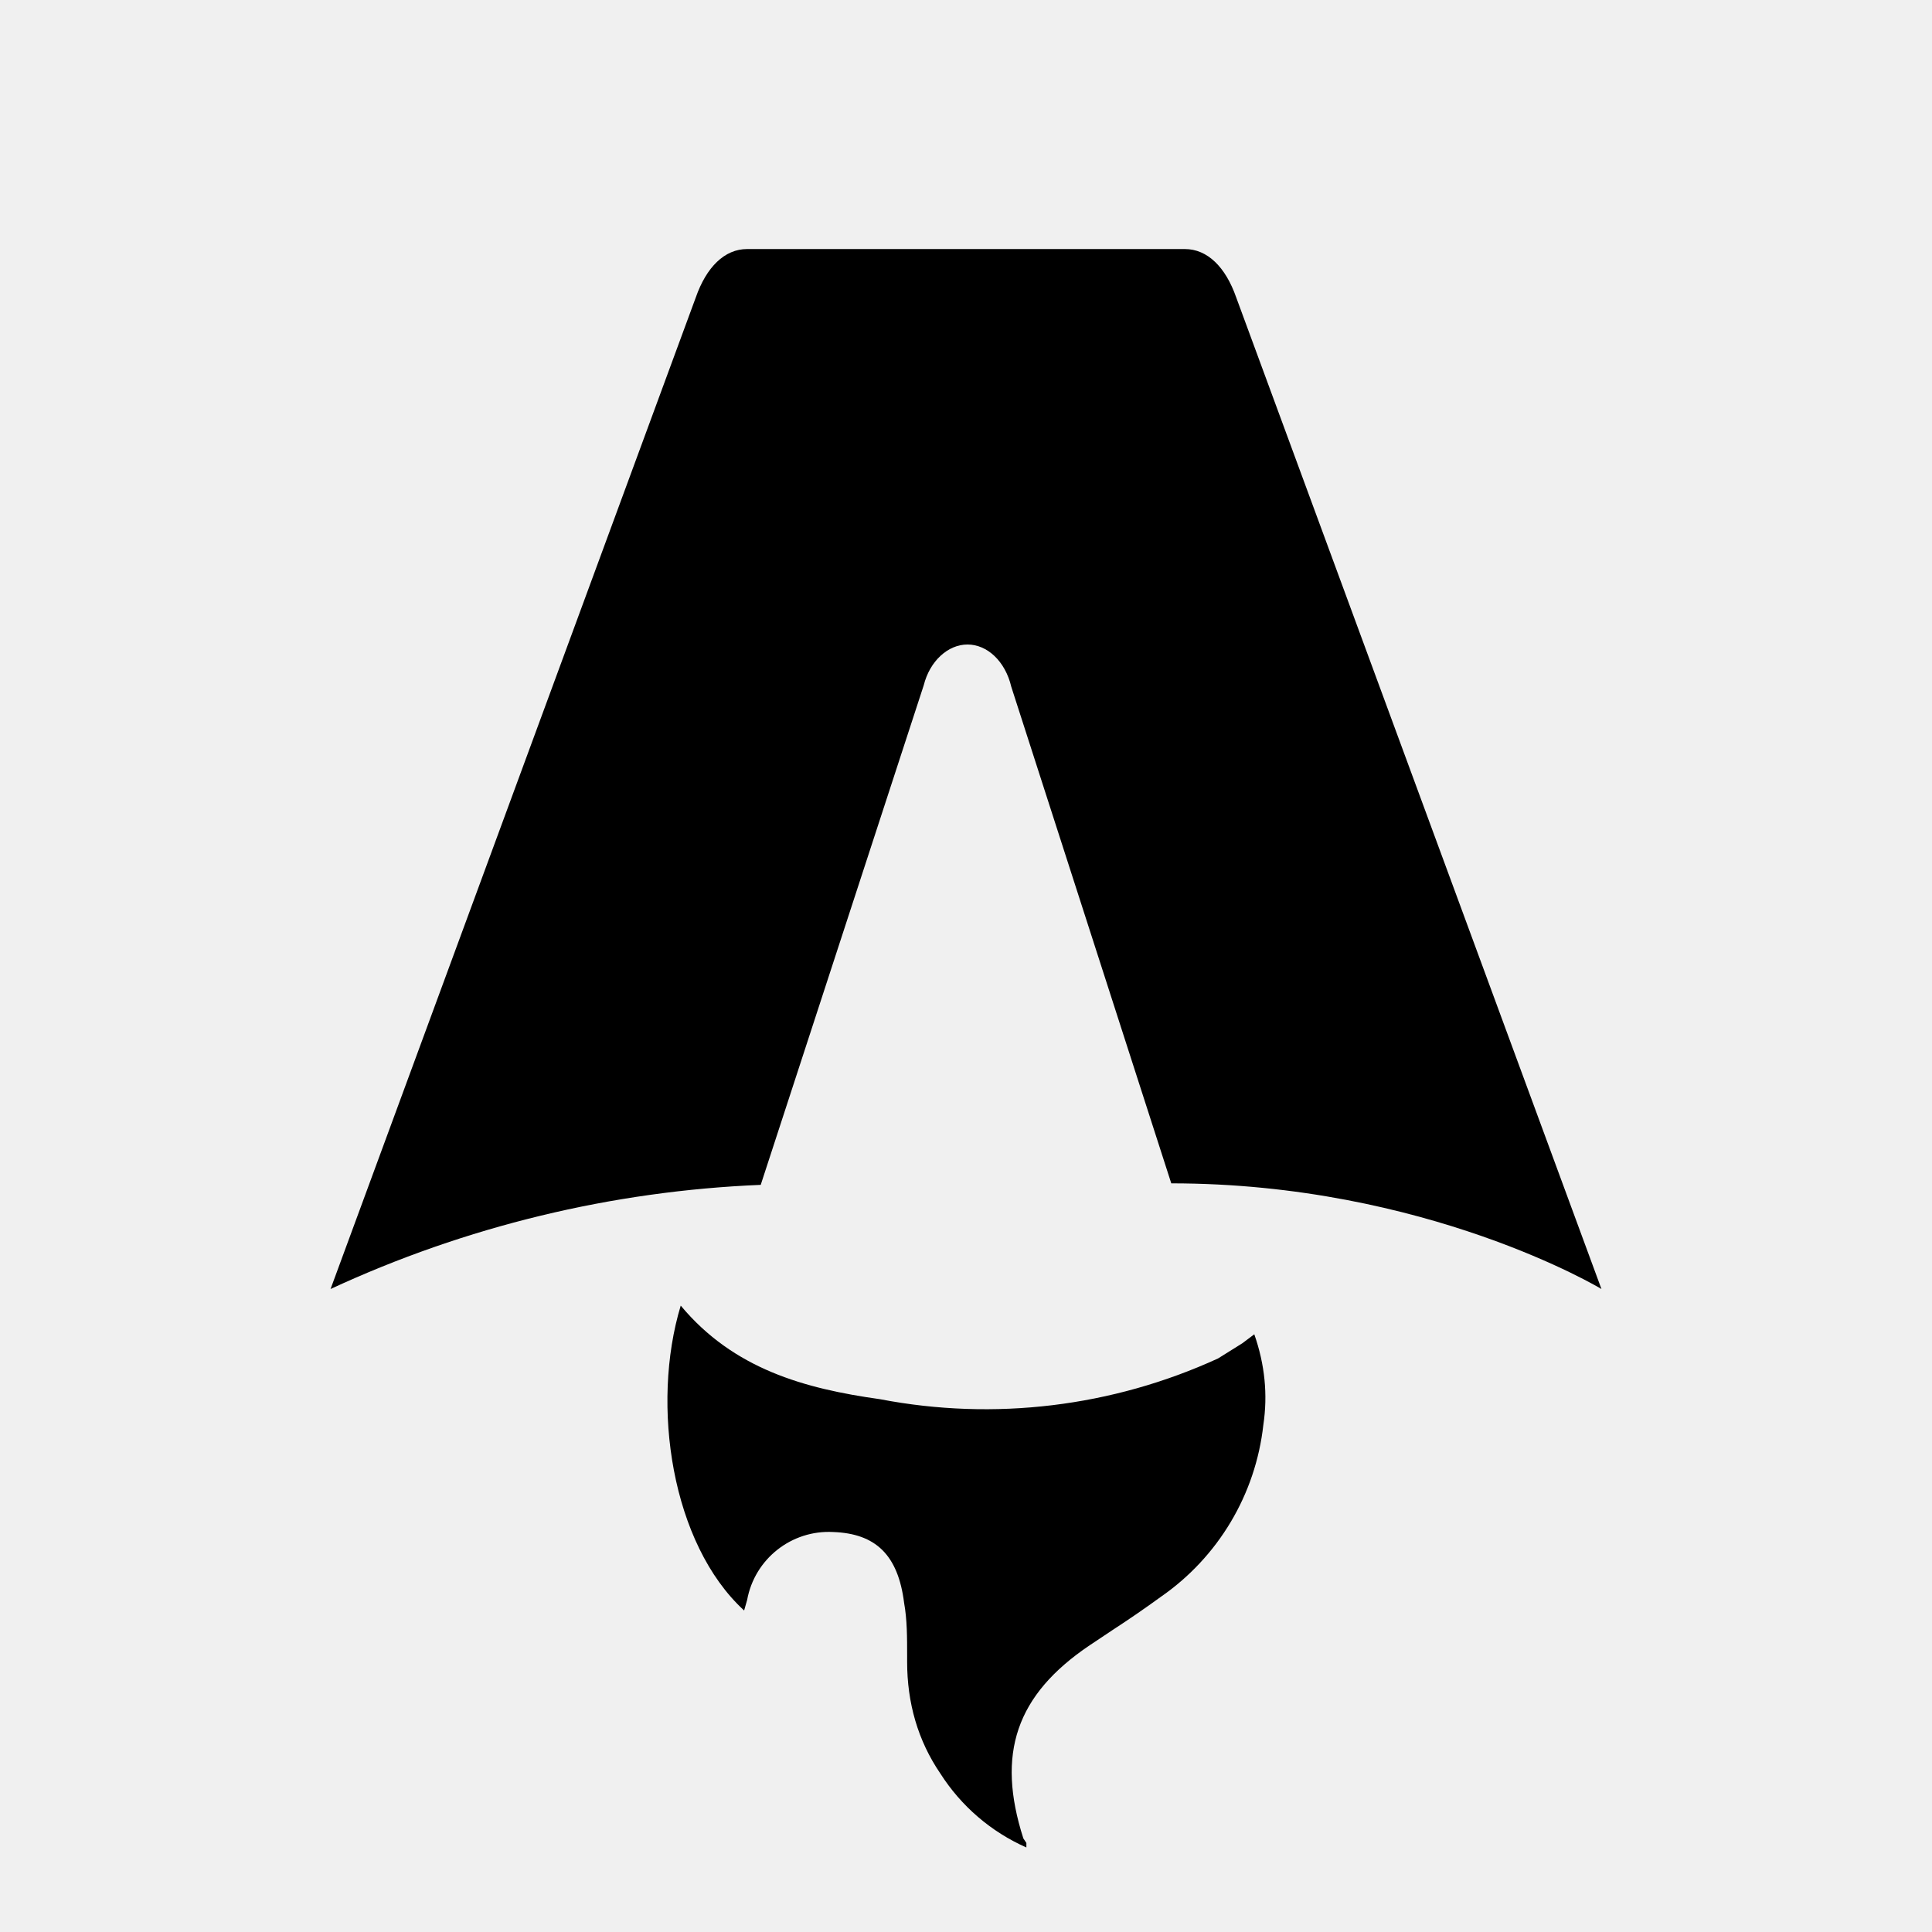
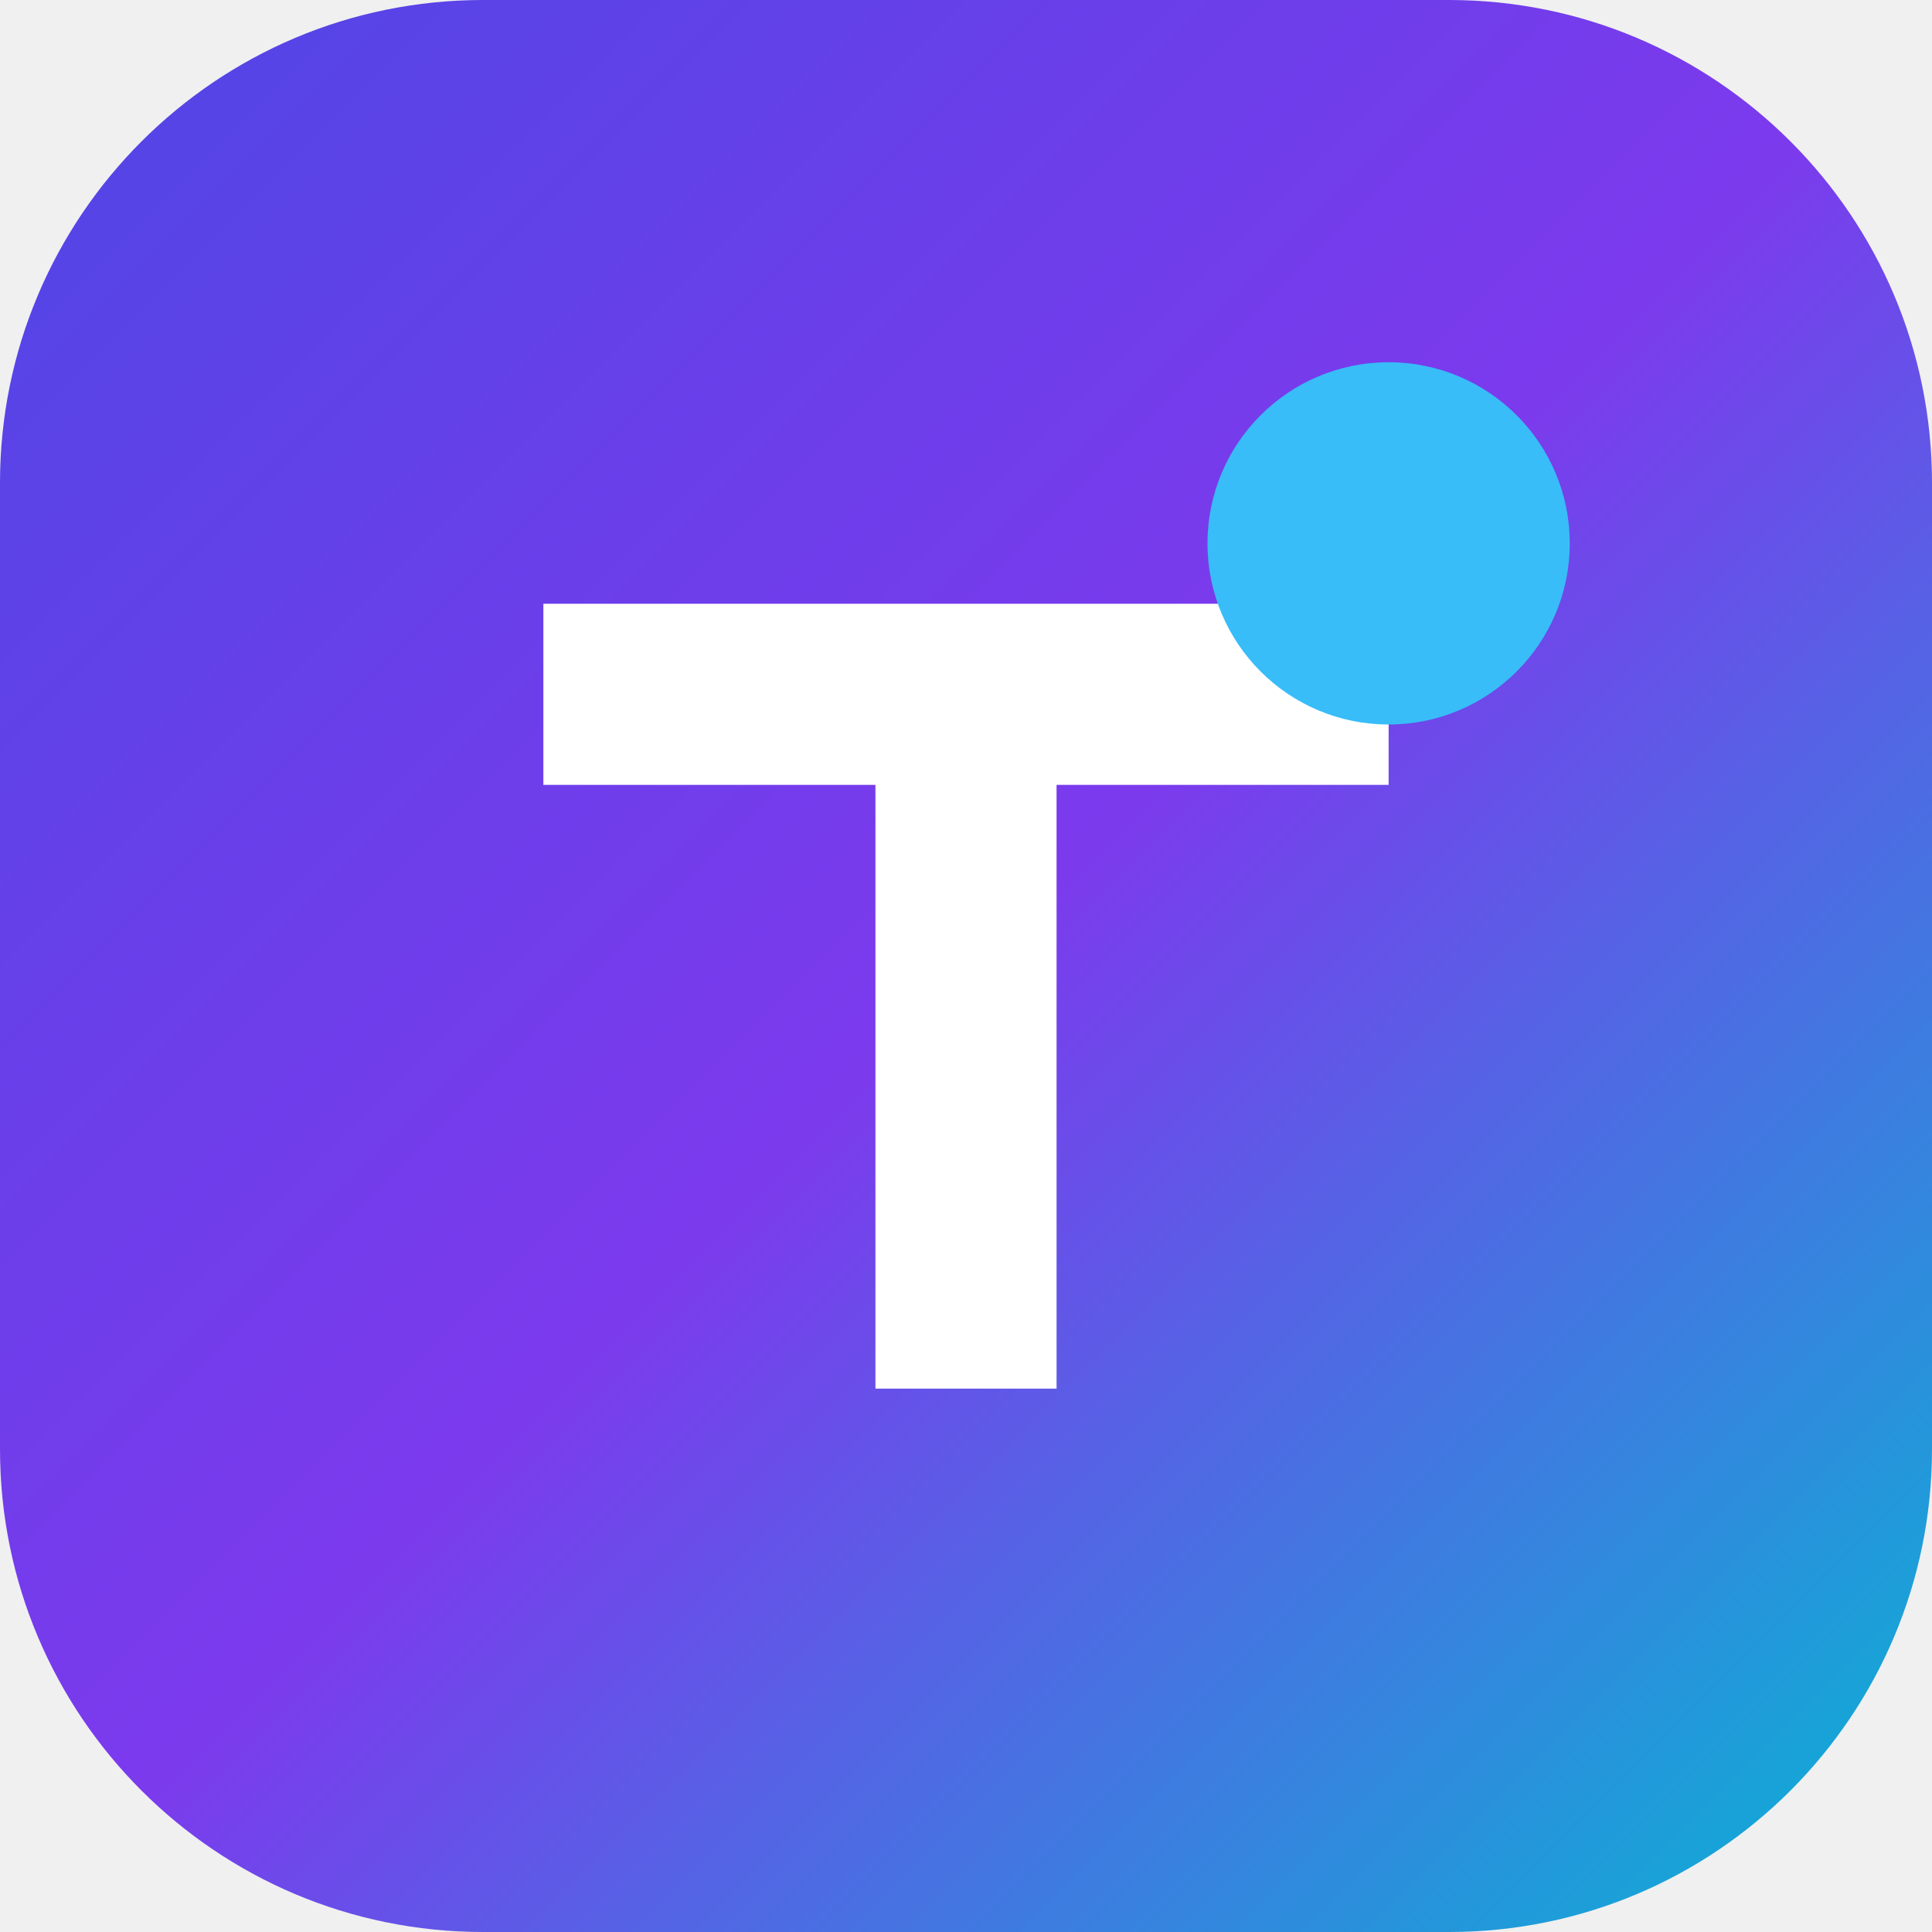
- <svg xmlns="http://www.w3.org/2000/svg" fill="none" viewBox="0 0 128 128">
-   <path d="M50.4 78.5a75.1 75.1 0 0 0-28.5 6.9l24.2-65.7c.7-2 1.9-3.2 3.4-3.2h29c1.5 0 2.7 1.2 3.4 3.2l24.2 65.7s-11.6-7-28.5-7L67 45.5c-.4-1.7-1.6-2.8-2.9-2.8-1.3 0-2.5 1.1-2.9 2.7L50.4 78.5Zm-1.1 28.2Zm-4.2-20.2c-2 6.6-.6 15.8 4.2 20.2a17.5 17.5 0 0 1 .2-.7 5.5 5.5 0 0 1 5.7-4.5c2.8.1 4.3 1.5 4.7 4.7.2 1.1.2 2.3.2 3.5v.4c0 2.7.7 5.2 2.2 7.4a13 13 0 0 0 5.7 4.9v-.3l-.2-.3c-1.8-5.6-.5-9.5 4.4-12.8l1.5-1a73 73 0 0 0 3.2-2.2 16 16 0 0 0 6.8-11.4c.3-2 .1-4-.6-6l-.8.6-1.6 1a37 37 0 0 1-22.4 2.7c-5-.7-9.7-2-13.2-6.2Z" />
-   <style>
-         path { fill: #000; }
-         @media (prefers-color-scheme: dark) {
-             path { fill: #FFF; }
-         }
-     </style>
+ <svg xmlns="http://www.w3.org/2000/svg" viewBox="0 0 32 32" fill="none">
+   <rect width="32" height="32" rx="8" fill="url(#tp-grad)" />
+   <path d="M9 10H23V13H17.5V23H14.5V13H9V10Z" fill="white" />
+   <circle cx="23" cy="9" r="3" fill="#38bdf8" />
+   <defs>
+     <linearGradient id="tp-grad" x1="0" y1="0" x2="32" y2="32" gradientUnits="userSpaceOnUse">
+       <stop stop-color="#4F46E5" />
+       <stop offset="0.5" stop-color="#7C3AED" />
+       <stop offset="1" stop-color="#06B6D4" />
+     </linearGradient>
+   </defs>
</svg>
